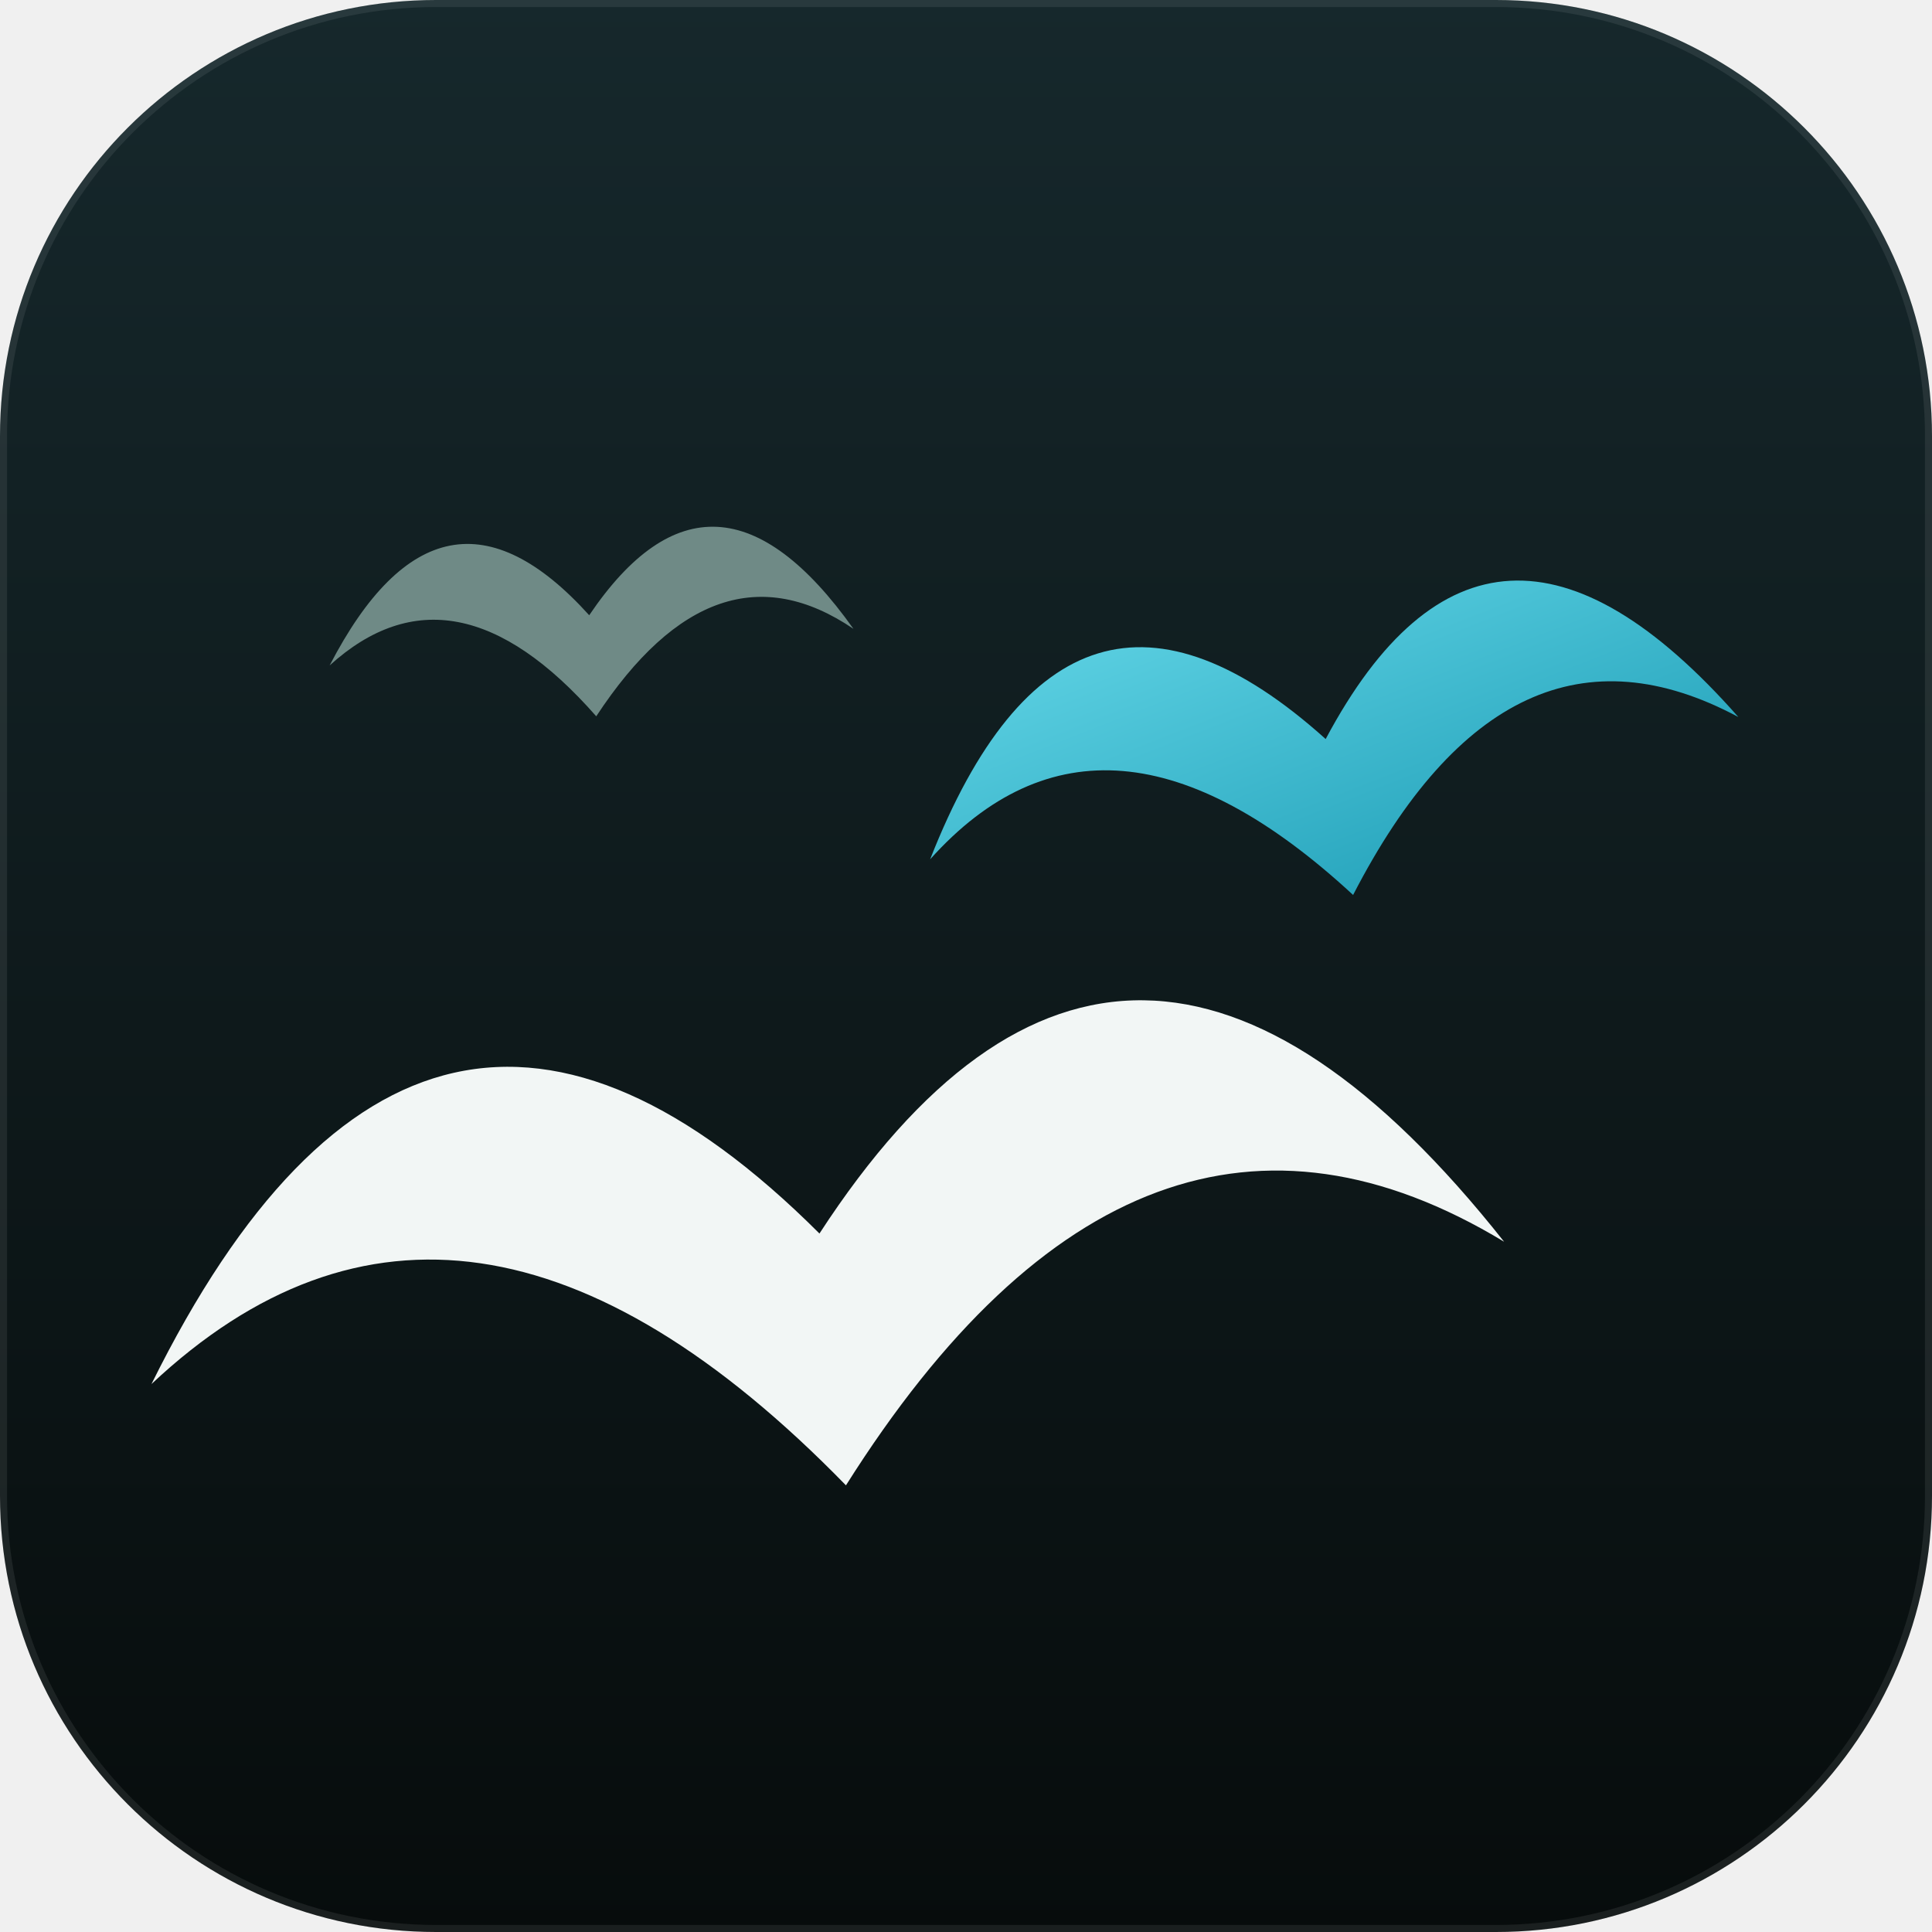
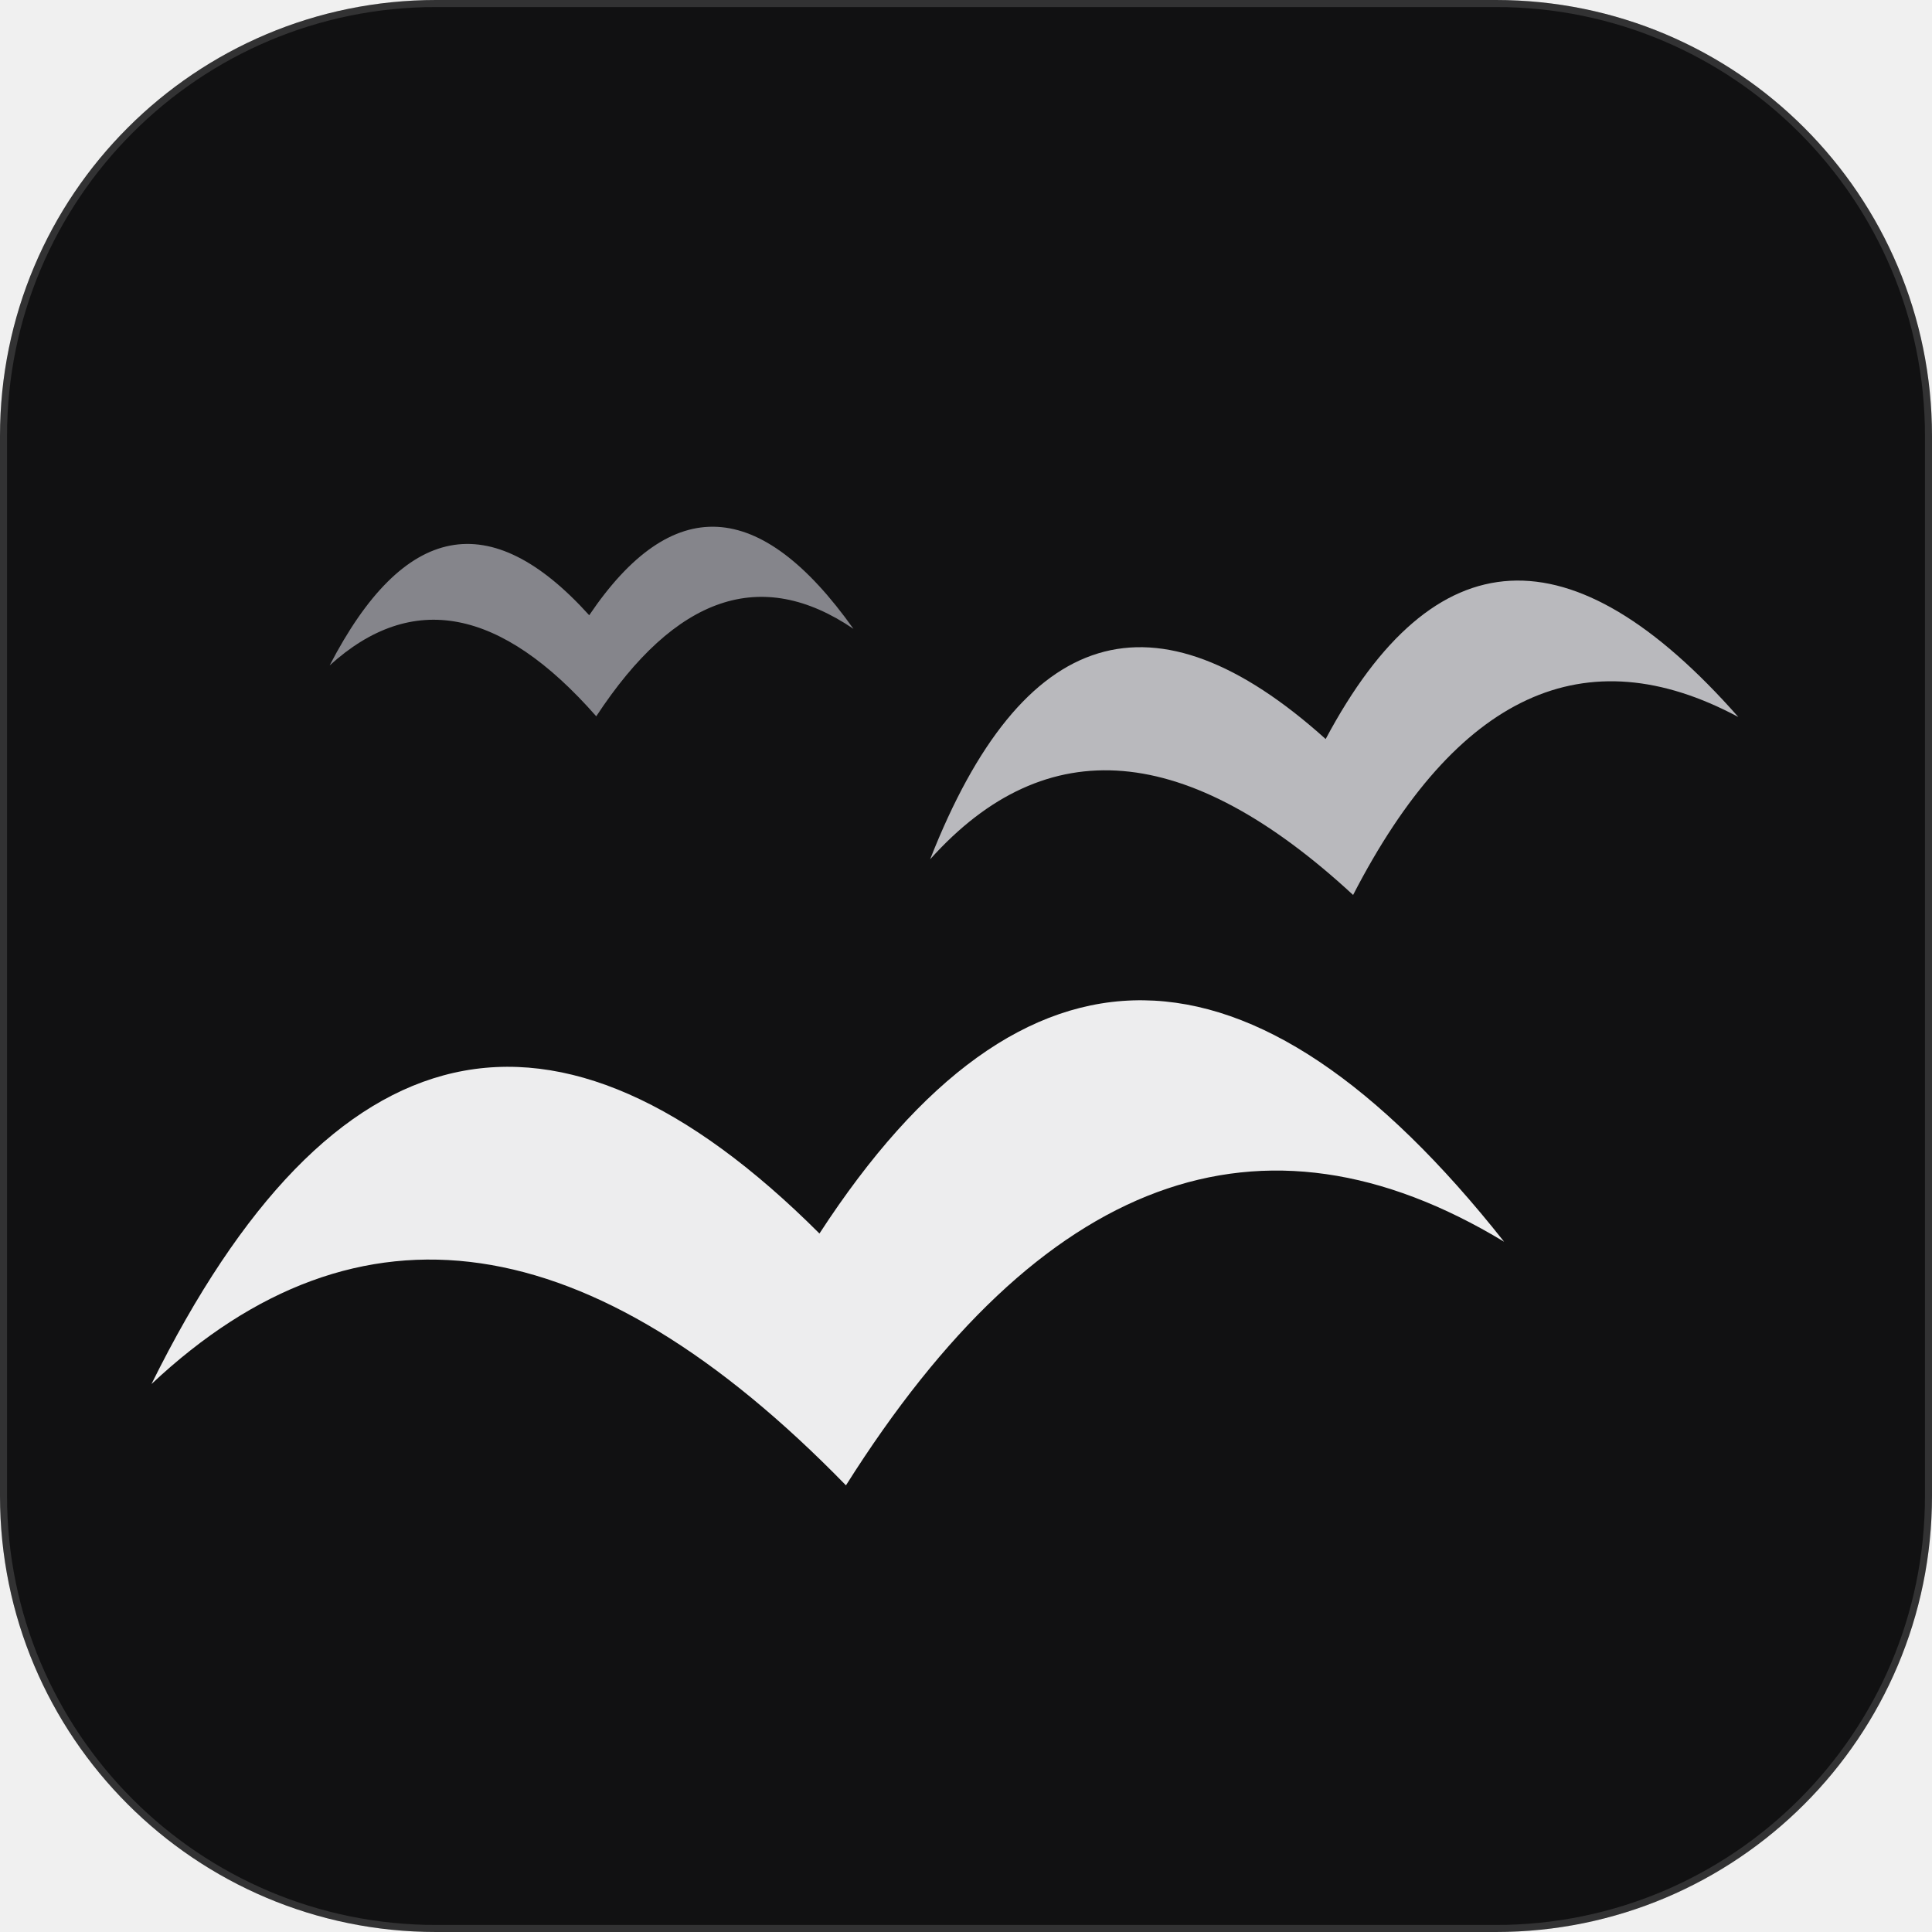
<svg xmlns="http://www.w3.org/2000/svg" width="824" height="824" viewBox="100 100 824 824">
-   <defs>
-     <linearGradient id="bg" x1="0" y1="0" x2="0" y2="1">
-       <stop offset="0" stop-color="#16282c" />
-       <stop offset="1" stop-color="#070c0c" />
-     </linearGradient>
-     <linearGradient id="teal" x1="0" y1="0" x2="1" y2="1">
-       <stop offset="0" stop-color="#6adcec" />
-       <stop offset="1" stop-color="#1596b0" />
-     </linearGradient>
-   </defs>
-   <rect x="100" y="100" width="824" height="824" rx="186" fill="url(#bg)" />
-   <rect x="101.5" y="101.5" width="821" height="821" rx="184.5" fill="none" stroke="#ffffff" stroke-opacity=".08" stroke-width="3" />
-   <path d="M240.6 383.8 Q288.0 292.3 351.3 362.4 Q404.2 284.1 464.0 368.2 Q405.1 328.2 354.3 405.5 Q293.3 336.0 240.6 383.8 Z" fill="#6f8a86" />
-   <path d="M496.7 466.5 Q555.6 316.5 665.4 415.2 Q734.8 284.9 841.4 405.8 Q743.3 353.3 677.1 481.7 Q571.0 383.6 496.7 466.5 Z" fill="url(#teal)" />
-   <path d="M164.6 690.3 Q280.1 456.9 449.5 626.1 Q580.0 425.4 741.5 629.6 Q585.8 535.4 460.8 733.5 Q297.3 565.7 164.6 690.3 Z" fill="#f2f6f5" />
+   <rect x="100" y="100" width="824" height="824" rx="186" fill="#111112" />
+   <rect x="101.5" y="101.5" width="821" height="821" rx="184.5" fill="none" stroke="#ffffff" stroke-opacity=".14" stroke-width="3" />
+   <path d="M240.6 383.8 Q288.0 292.3 351.3 362.4 Q404.2 284.1 464.0 368.2 Q405.1 328.2 354.3 405.5 Q293.3 336.0 240.6 383.8 Z" fill="#85858b" />
+   <path d="M496.7 466.5 Q555.6 316.5 665.4 415.2 Q734.8 284.9 841.4 405.8 Q743.3 353.3 677.1 481.7 Q571.0 383.6 496.7 466.5 Z" fill="#b9b9bd" />
+   <path d="M164.6 690.3 Q280.1 456.9 449.5 626.1 Q580.0 425.4 741.5 629.6 Q585.8 535.4 460.8 733.5 Q297.3 565.7 164.6 690.3 Z" fill="#ededee" />
</svg>
